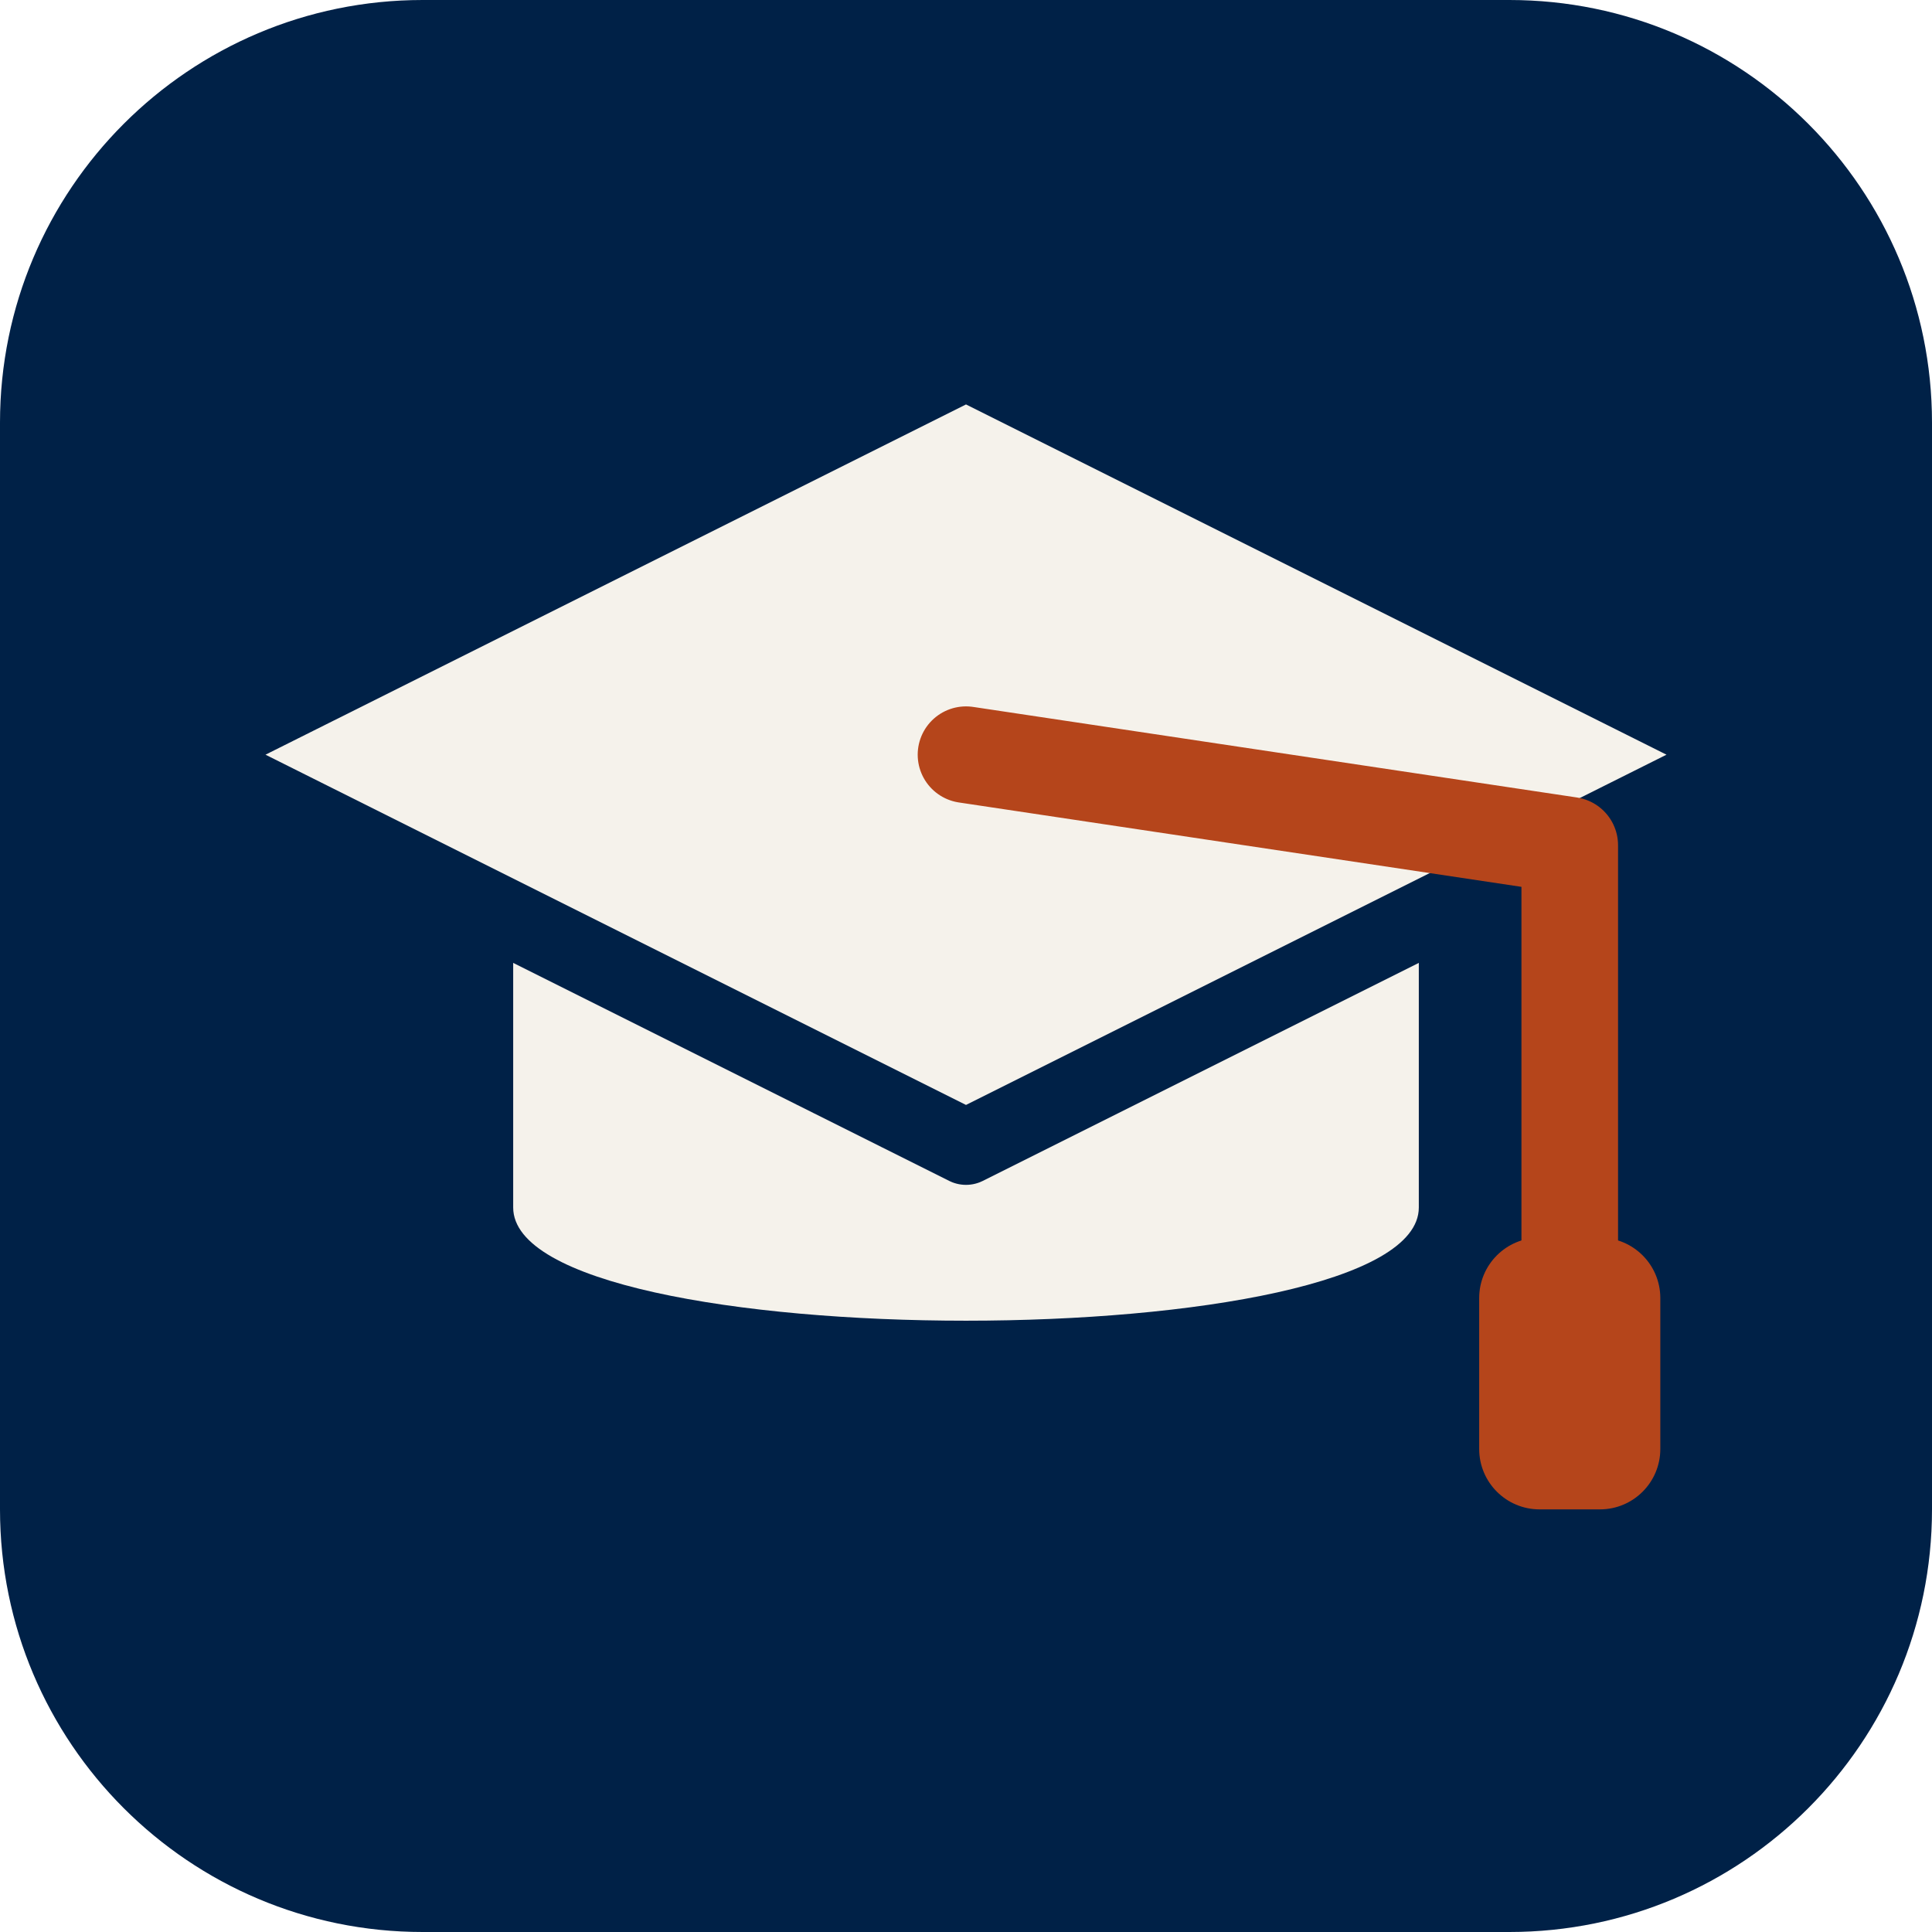
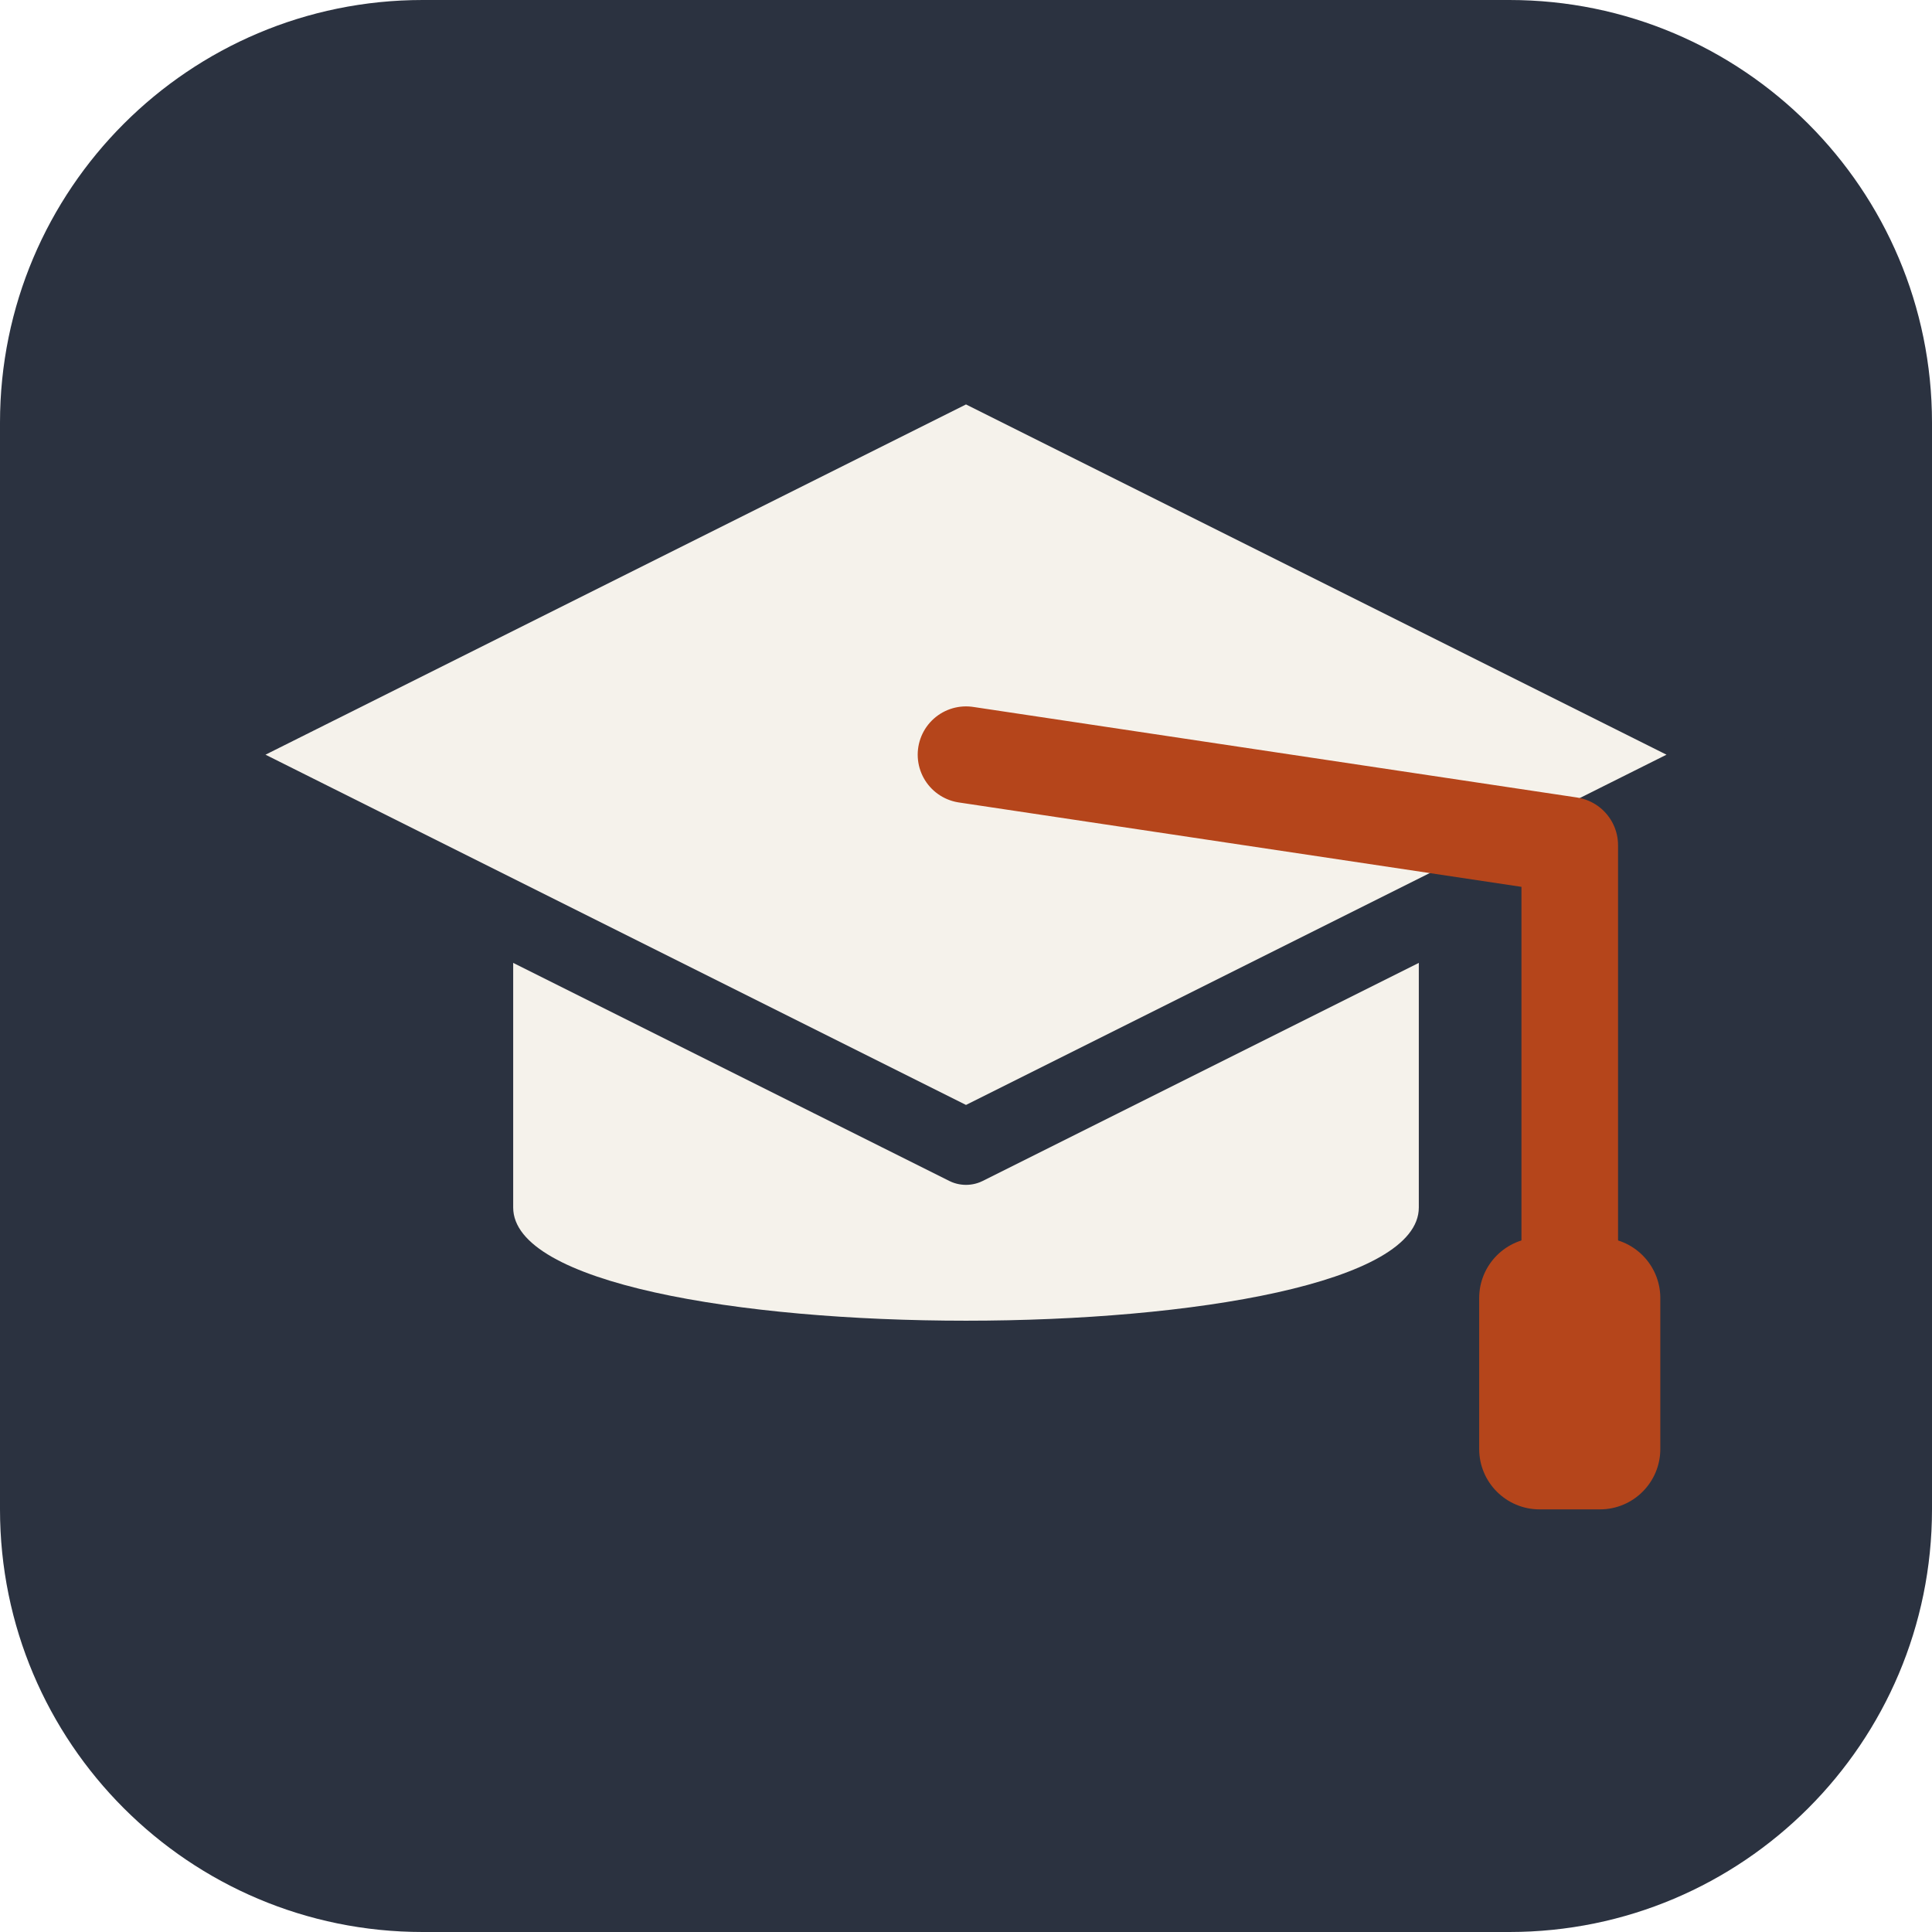
<svg xmlns="http://www.w3.org/2000/svg" viewBox="0 0 64 64">
-   <rect width="64" height="64" rx="14" fill="#002147" />
+   <rect width="64" height="64" rx="14" fill="#2b3240" />
  <path d="M17 30v10c0 5 30 5 30 0V30L32 37z" fill="#f5f2eb" />
-   <path d="M32 12 58 25 32 38 6 25z" fill="#f5f2eb" stroke="#002147" stroke-width="2.5" stroke-linejoin="round" />
+   <path d="M32 12 58 25 32 38 6 25z" fill="#f5f2eb" stroke="#2b3240" stroke-width="2.5" stroke-linejoin="round" />
  <path d="M32 25 52 28v14" fill="none" stroke="#b5451b" stroke-width="3.2" stroke-linecap="round" stroke-linejoin="round" />
  <rect x="49" y="41" width="6" height="9" rx="2" fill="#b5451b" />
</svg>
